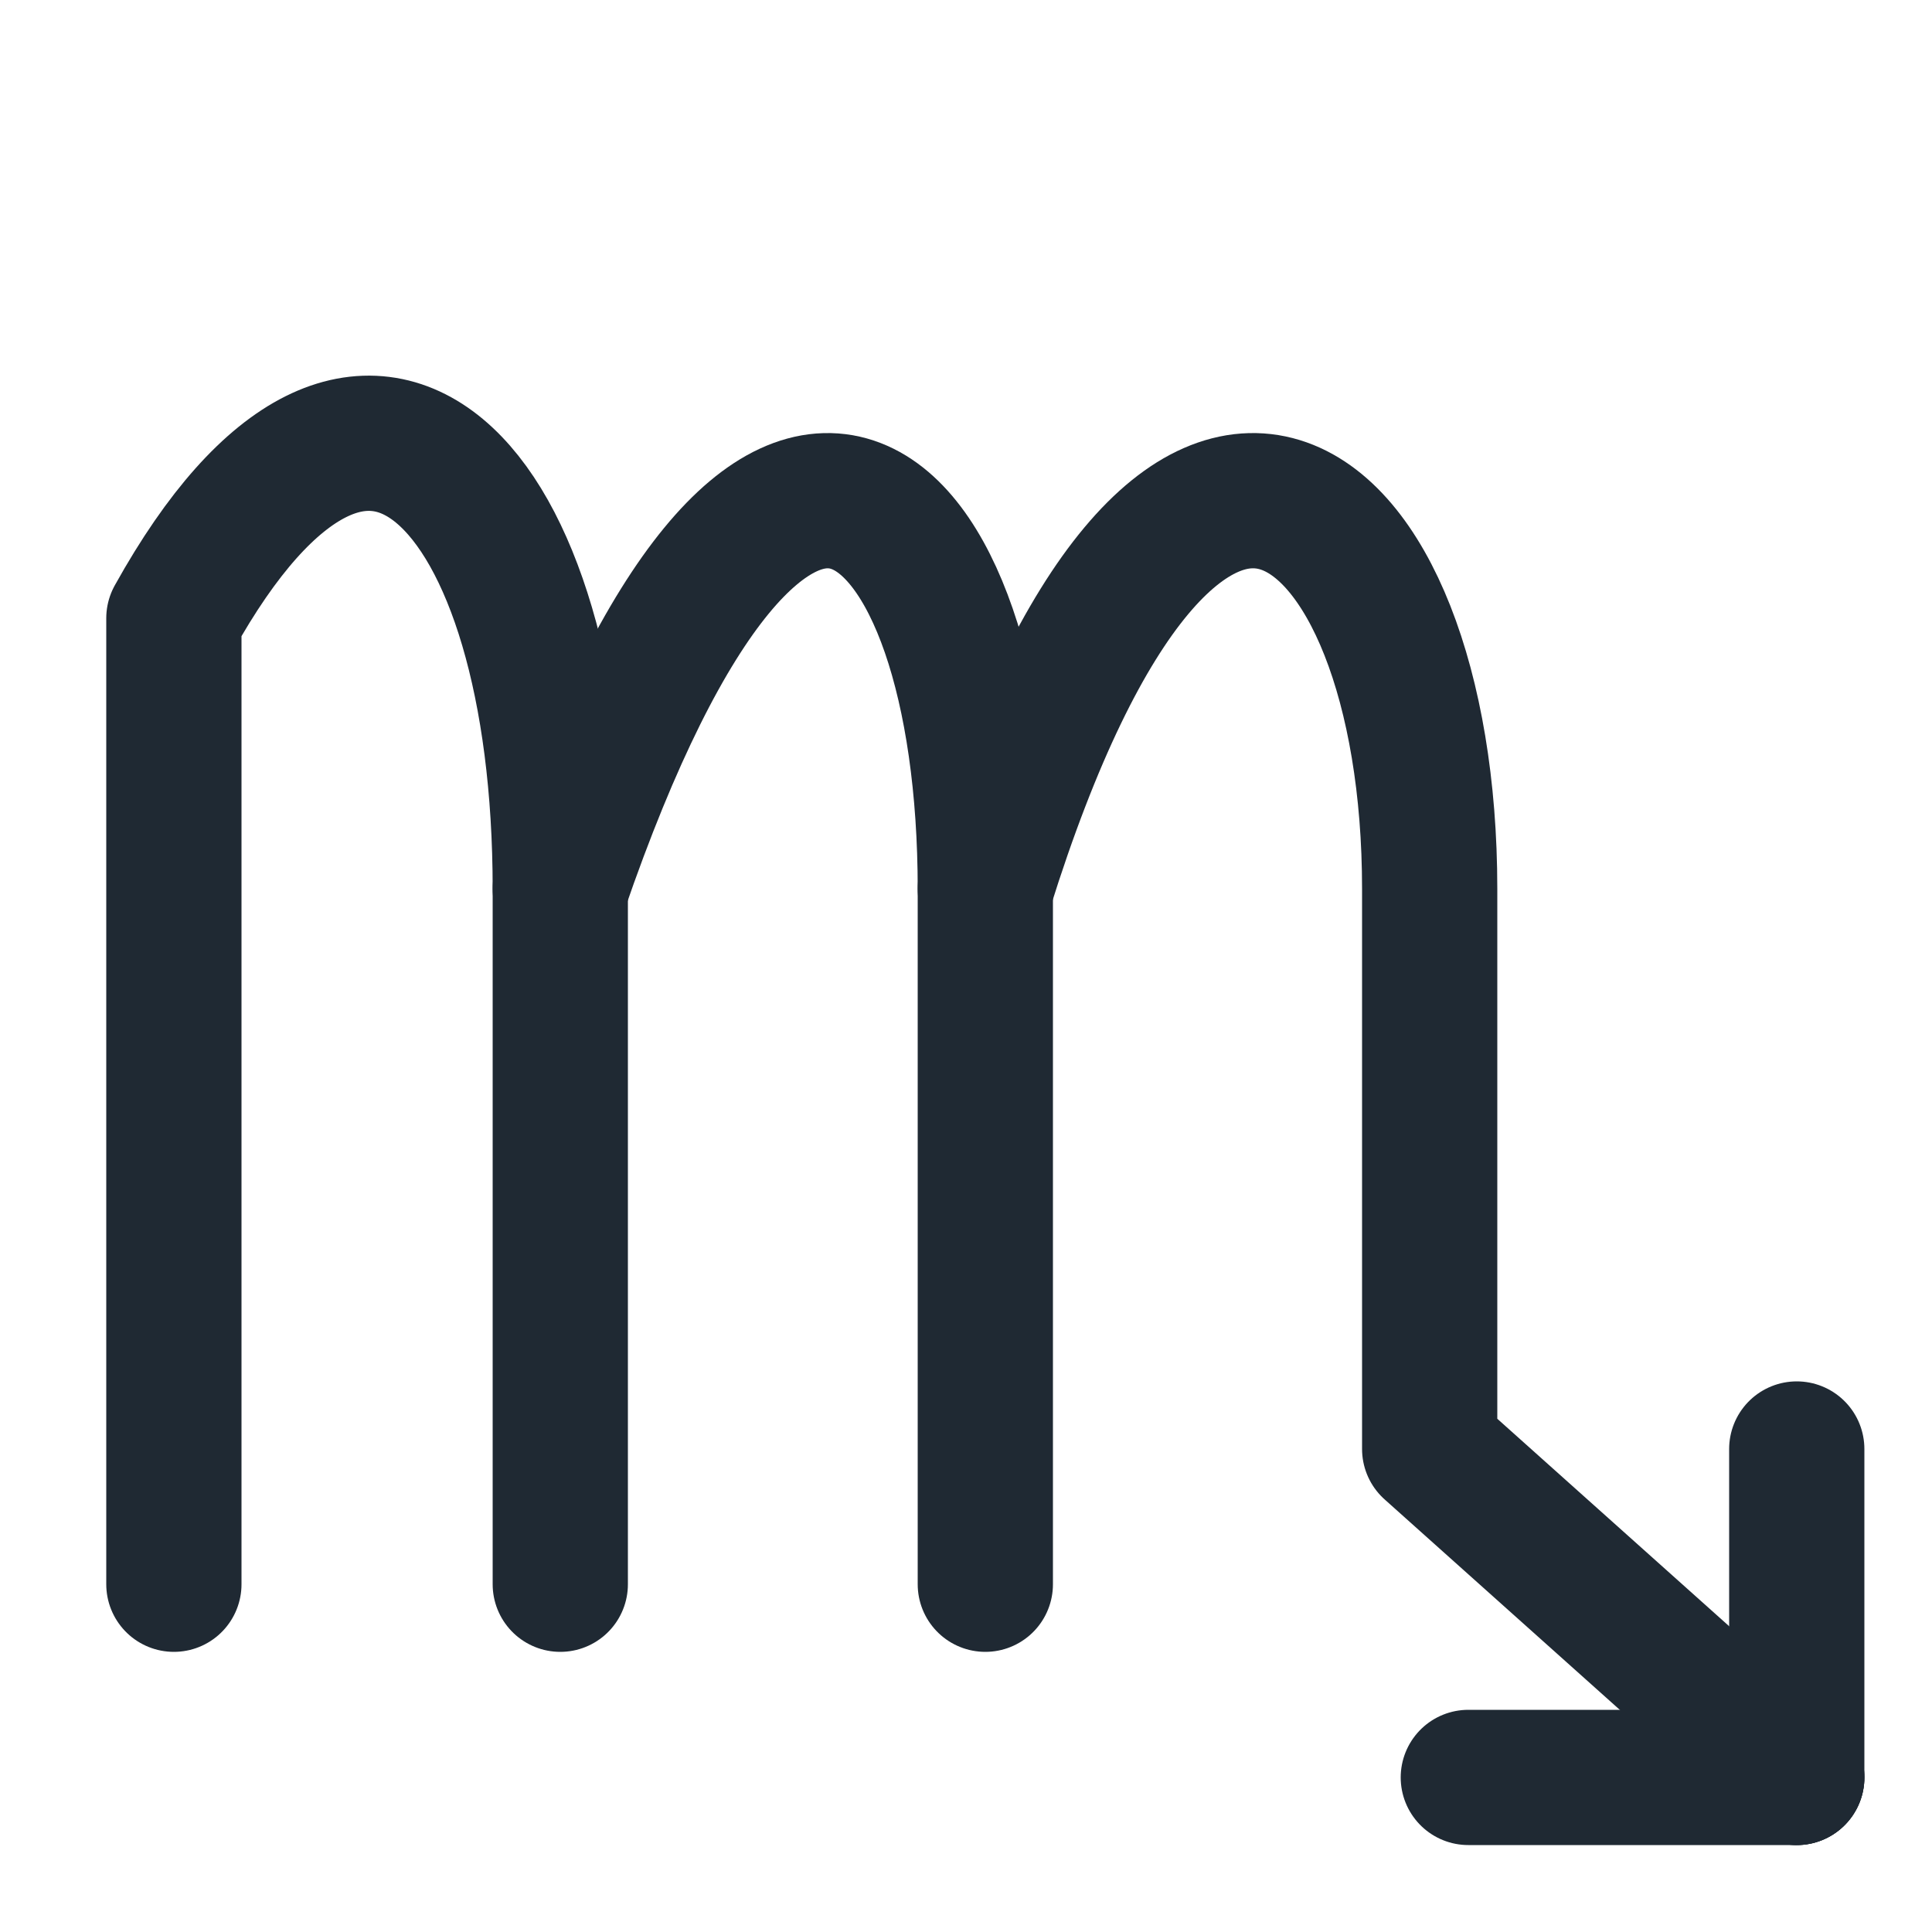
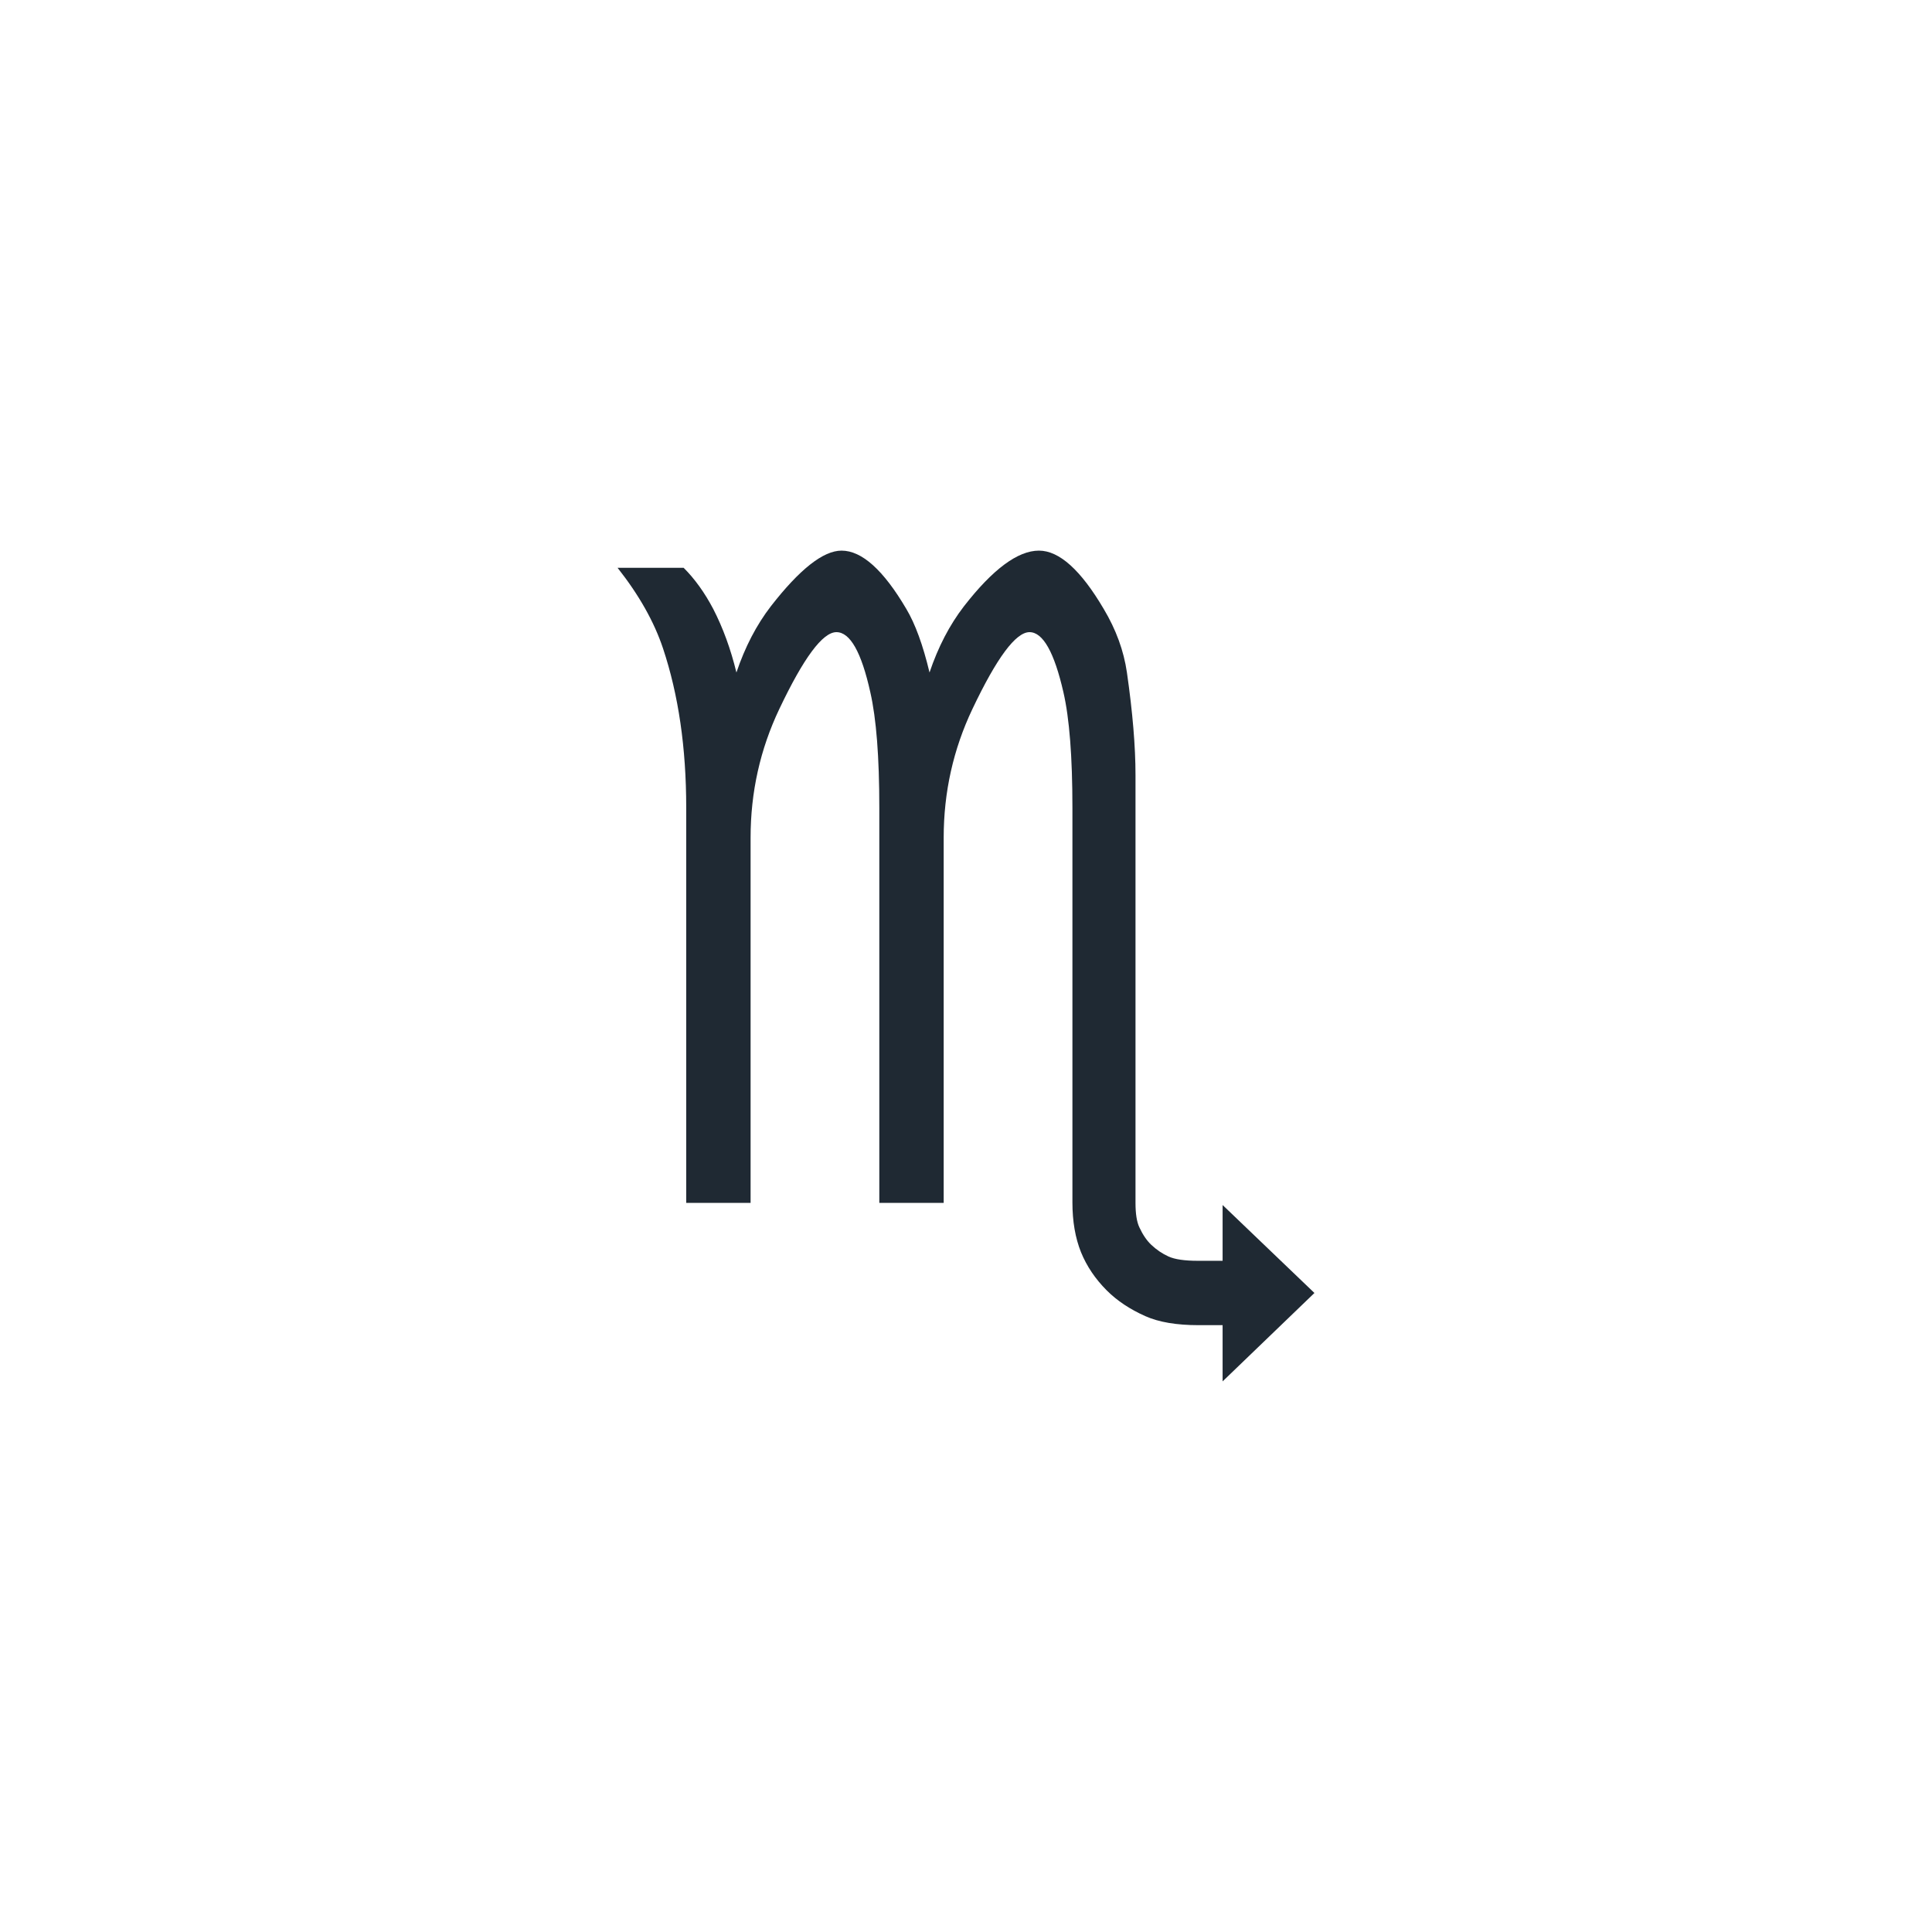
- <svg xmlns="http://www.w3.org/2000/svg" width="48" height="48" viewBox="0 0 48 48">
-   <g transform="translate(24 24) scale(24)" fill="none" stroke="#1f2933" stroke-width="0.14" stroke-linecap="round" stroke-linejoin="round">
-     <path d="M -0.82 0.64 V -0.36 C -0.62 -0.72 -0.42 -0.5 -0.42 -0.08 V 0.64" />
-     <path d="M -0.42 -0.08 C -0.2 -0.72 0.02 -0.5 0.02 -0.08 V 0.64" />
-     <path d="M 0.02 -0.08 C 0.22 -0.72 0.48 -0.5 0.48 -0.08 V 0.5 L 0.86 0.84" />
-     <path d="M 0.86 0.84 H 0.52" />
-     <path d="M 0.86 0.84 V 0.5" />
+ <svg xmlns="http://www.w3.org/2000/svg" data-astro-glyph="scorpio" data-astro-glyph-category="zodiac" width="48" height="48" viewBox="0 0 48 48">
+   <g transform="translate(24 24) scale(24)" color="#1f2933" fill="none" stroke="#1f2933" stroke-width="0.14" stroke-linecap="round" stroke-linejoin="round">
+     <g transform="scale(0.0142149) translate(-332.875 -181.9296)">
+       <path d="M 349.812,208.086 C 348.208,208.086 346.917,207.867 345.938,207.43 C 344.812,206.93 343.875,206.305 343.125,205.555 C 342.292,204.721 341.667,203.794 341.25,202.773 C 340.833,201.732 340.625,200.523 340.625,199.148 L 340.625,170.398 C 340.625,166.69 340.406,163.888 339.969,161.992 C 339.302,159.075 338.479,157.617 337.5,157.617 C 336.5,157.617 335.115,159.482 333.344,163.211 C 331.948,166.148 331.25,169.273 331.25,172.586 L 331.25,199.18 L 326.562,199.18 L 326.562,170.398 C 326.562,166.711 326.344,163.909 325.906,161.992 C 325.26,159.075 324.437,157.617 323.438,157.617 C 322.437,157.617 321.052,159.482 319.281,163.211 C 317.885,166.148 317.187,169.273 317.188,172.586 L 317.188,199.18 L 312.5,199.18 L 312.5,170.398 C 312.5,166.044 311.937,162.18 310.812,158.805 C 310.167,156.867 309.062,154.909 307.5,152.93 L 312.312,152.93 C 313.125,153.742 313.844,154.742 314.469,155.93 C 315.177,157.305 315.74,158.846 316.156,160.555 C 316.781,158.7 317.615,157.096 318.656,155.742 C 320.76,153.034 322.479,151.68 323.812,151.68 C 325.292,151.68 326.865,153.096 328.531,155.93 C 329.177,157.013 329.74,158.555 330.219,160.555 C 330.844,158.7 331.677,157.096 332.719,155.742 C 334.823,153.034 336.646,151.68 338.188,151.68 C 339.667,151.68 341.24,153.096 342.906,155.93 C 343.802,157.43 344.365,158.971 344.594,160.555 C 345.01,163.45 345.219,165.94 345.219,168.023 L 345.219,199.18 C 345.219,199.971 345.312,200.565 345.5,200.961 C 345.75,201.502 346.042,201.93 346.375,202.242 C 346.75,202.596 347.167,202.877 347.625,203.086 C 348.083,203.294 348.792,203.398 349.75,203.398 L 351.562,203.398 L 351.562,199.336 L 358.25,205.742 L 351.562,212.18 L 351.562,208.086 L 349.812,208.086" fill="currentColor" stroke="none" stroke-linecap="round" stroke-linejoin="round" />
+     </g>
  </g>
</svg>
